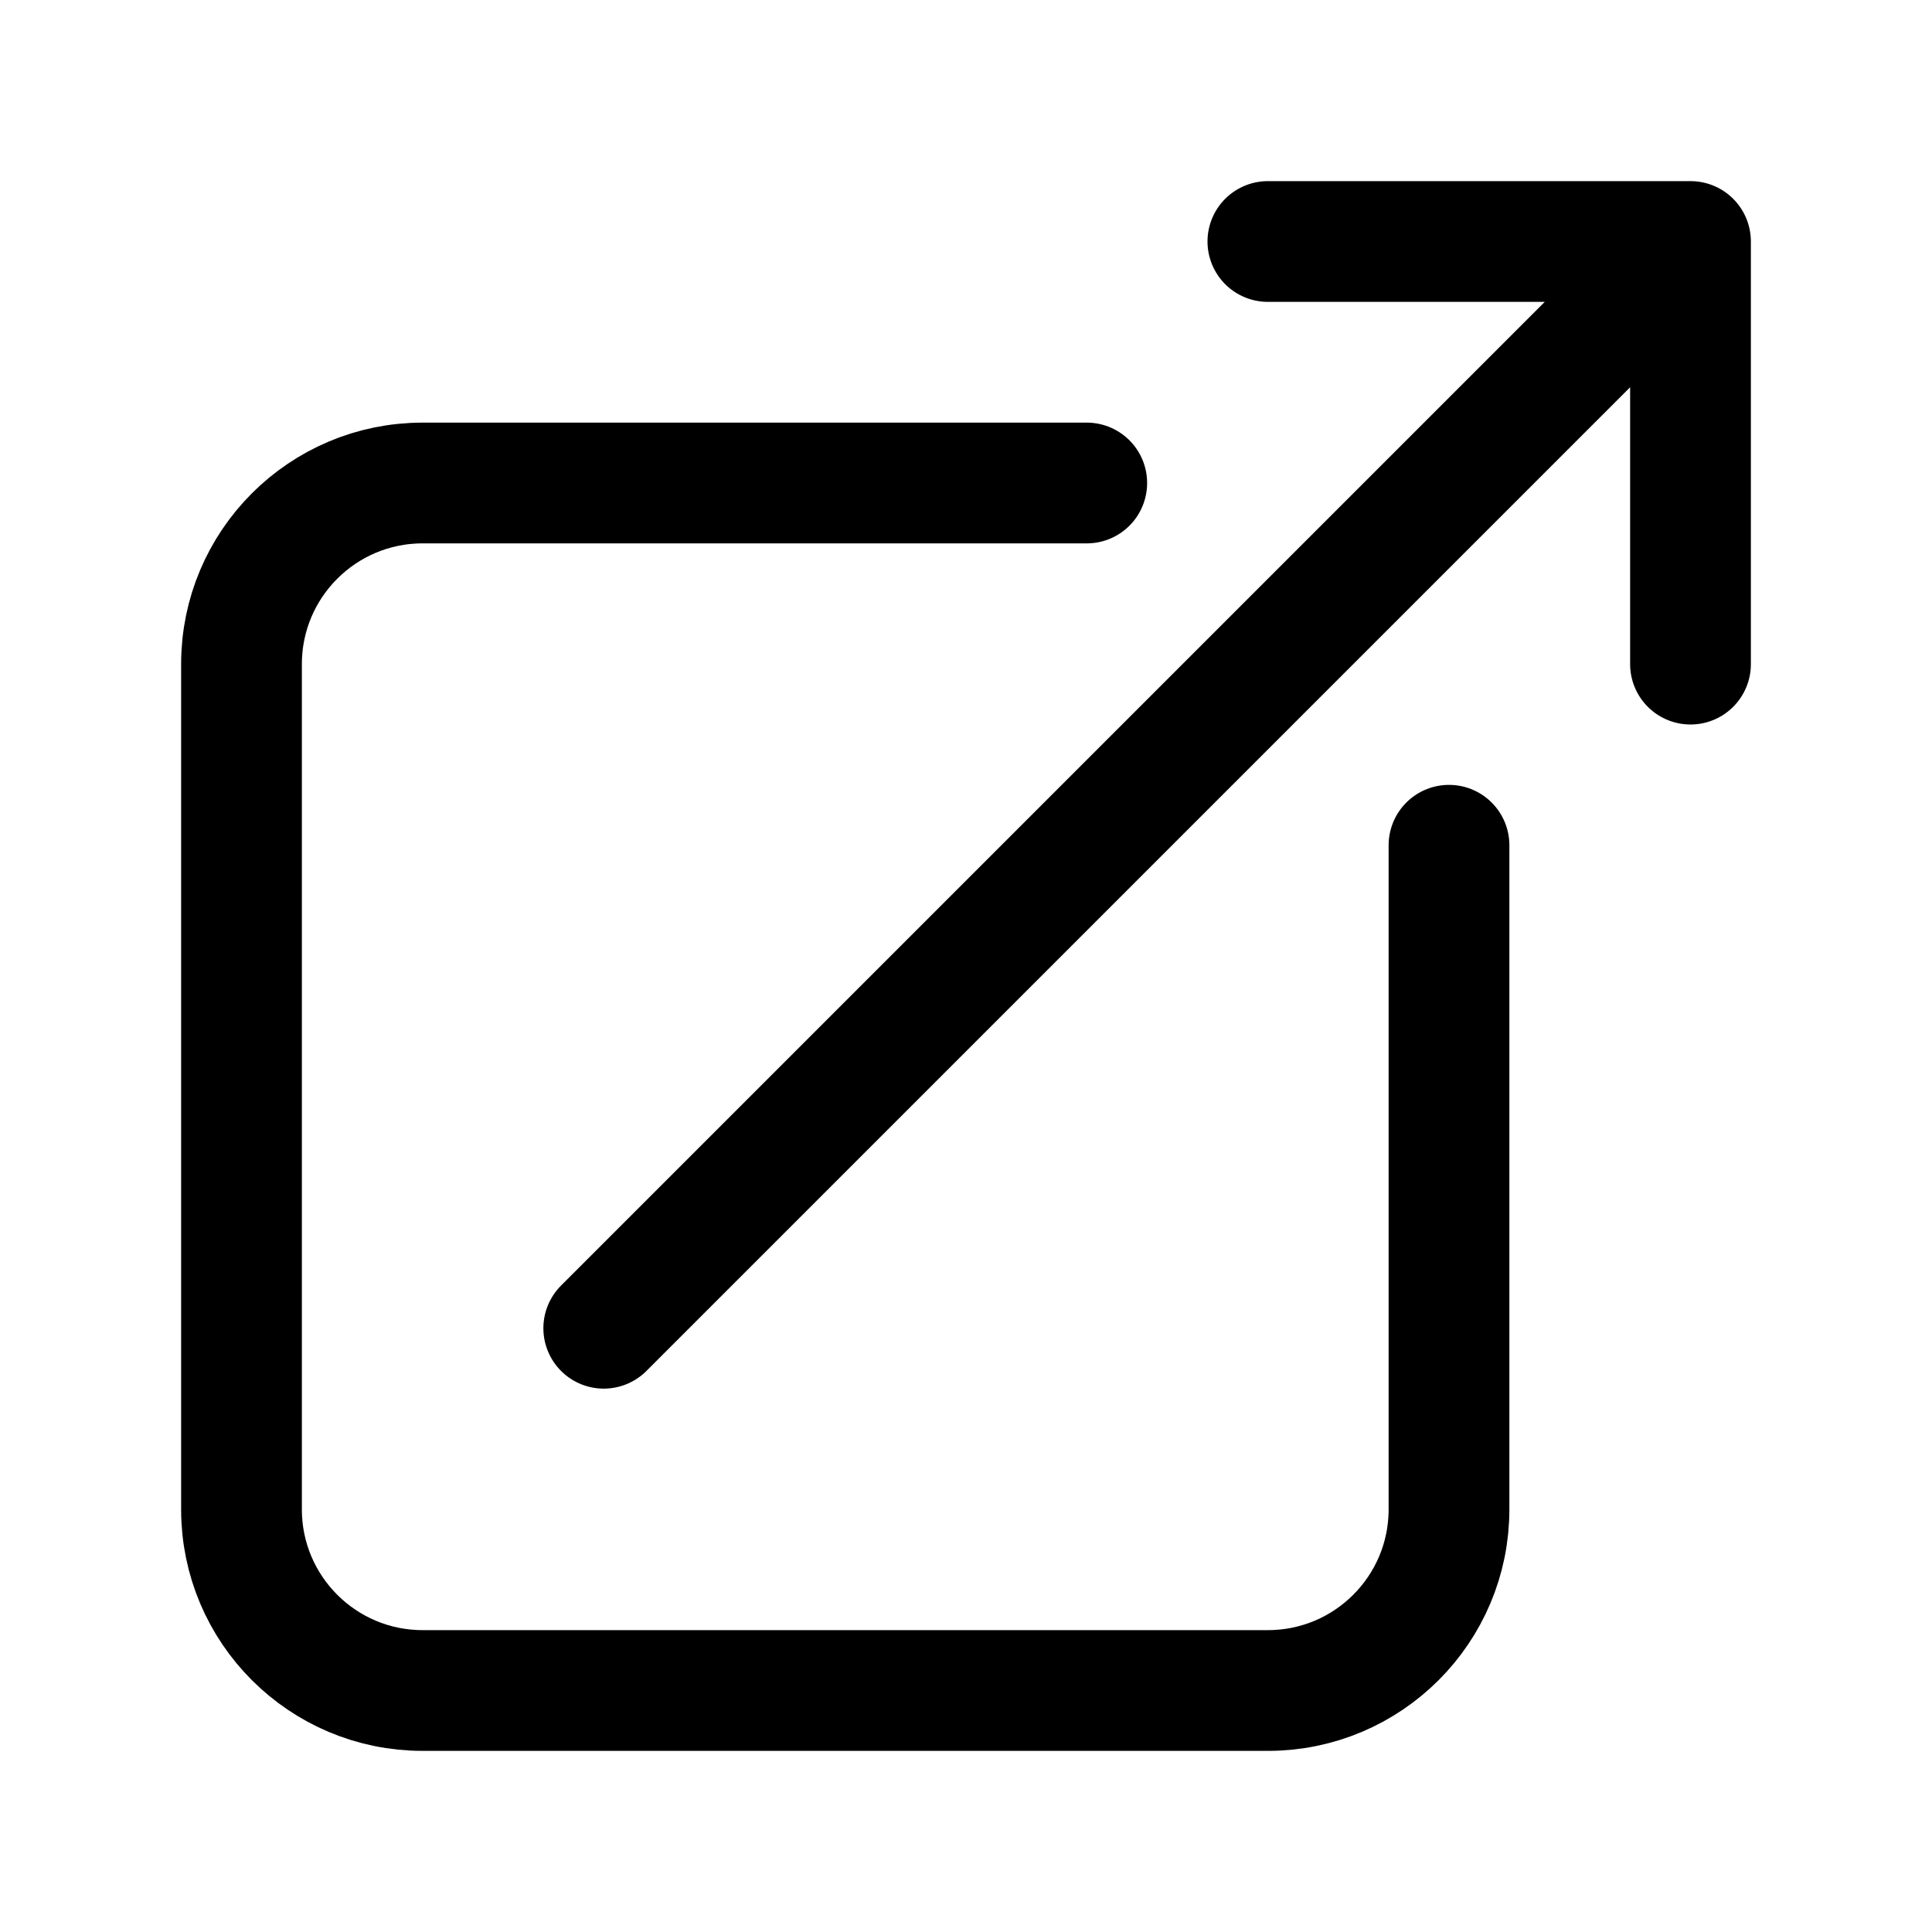
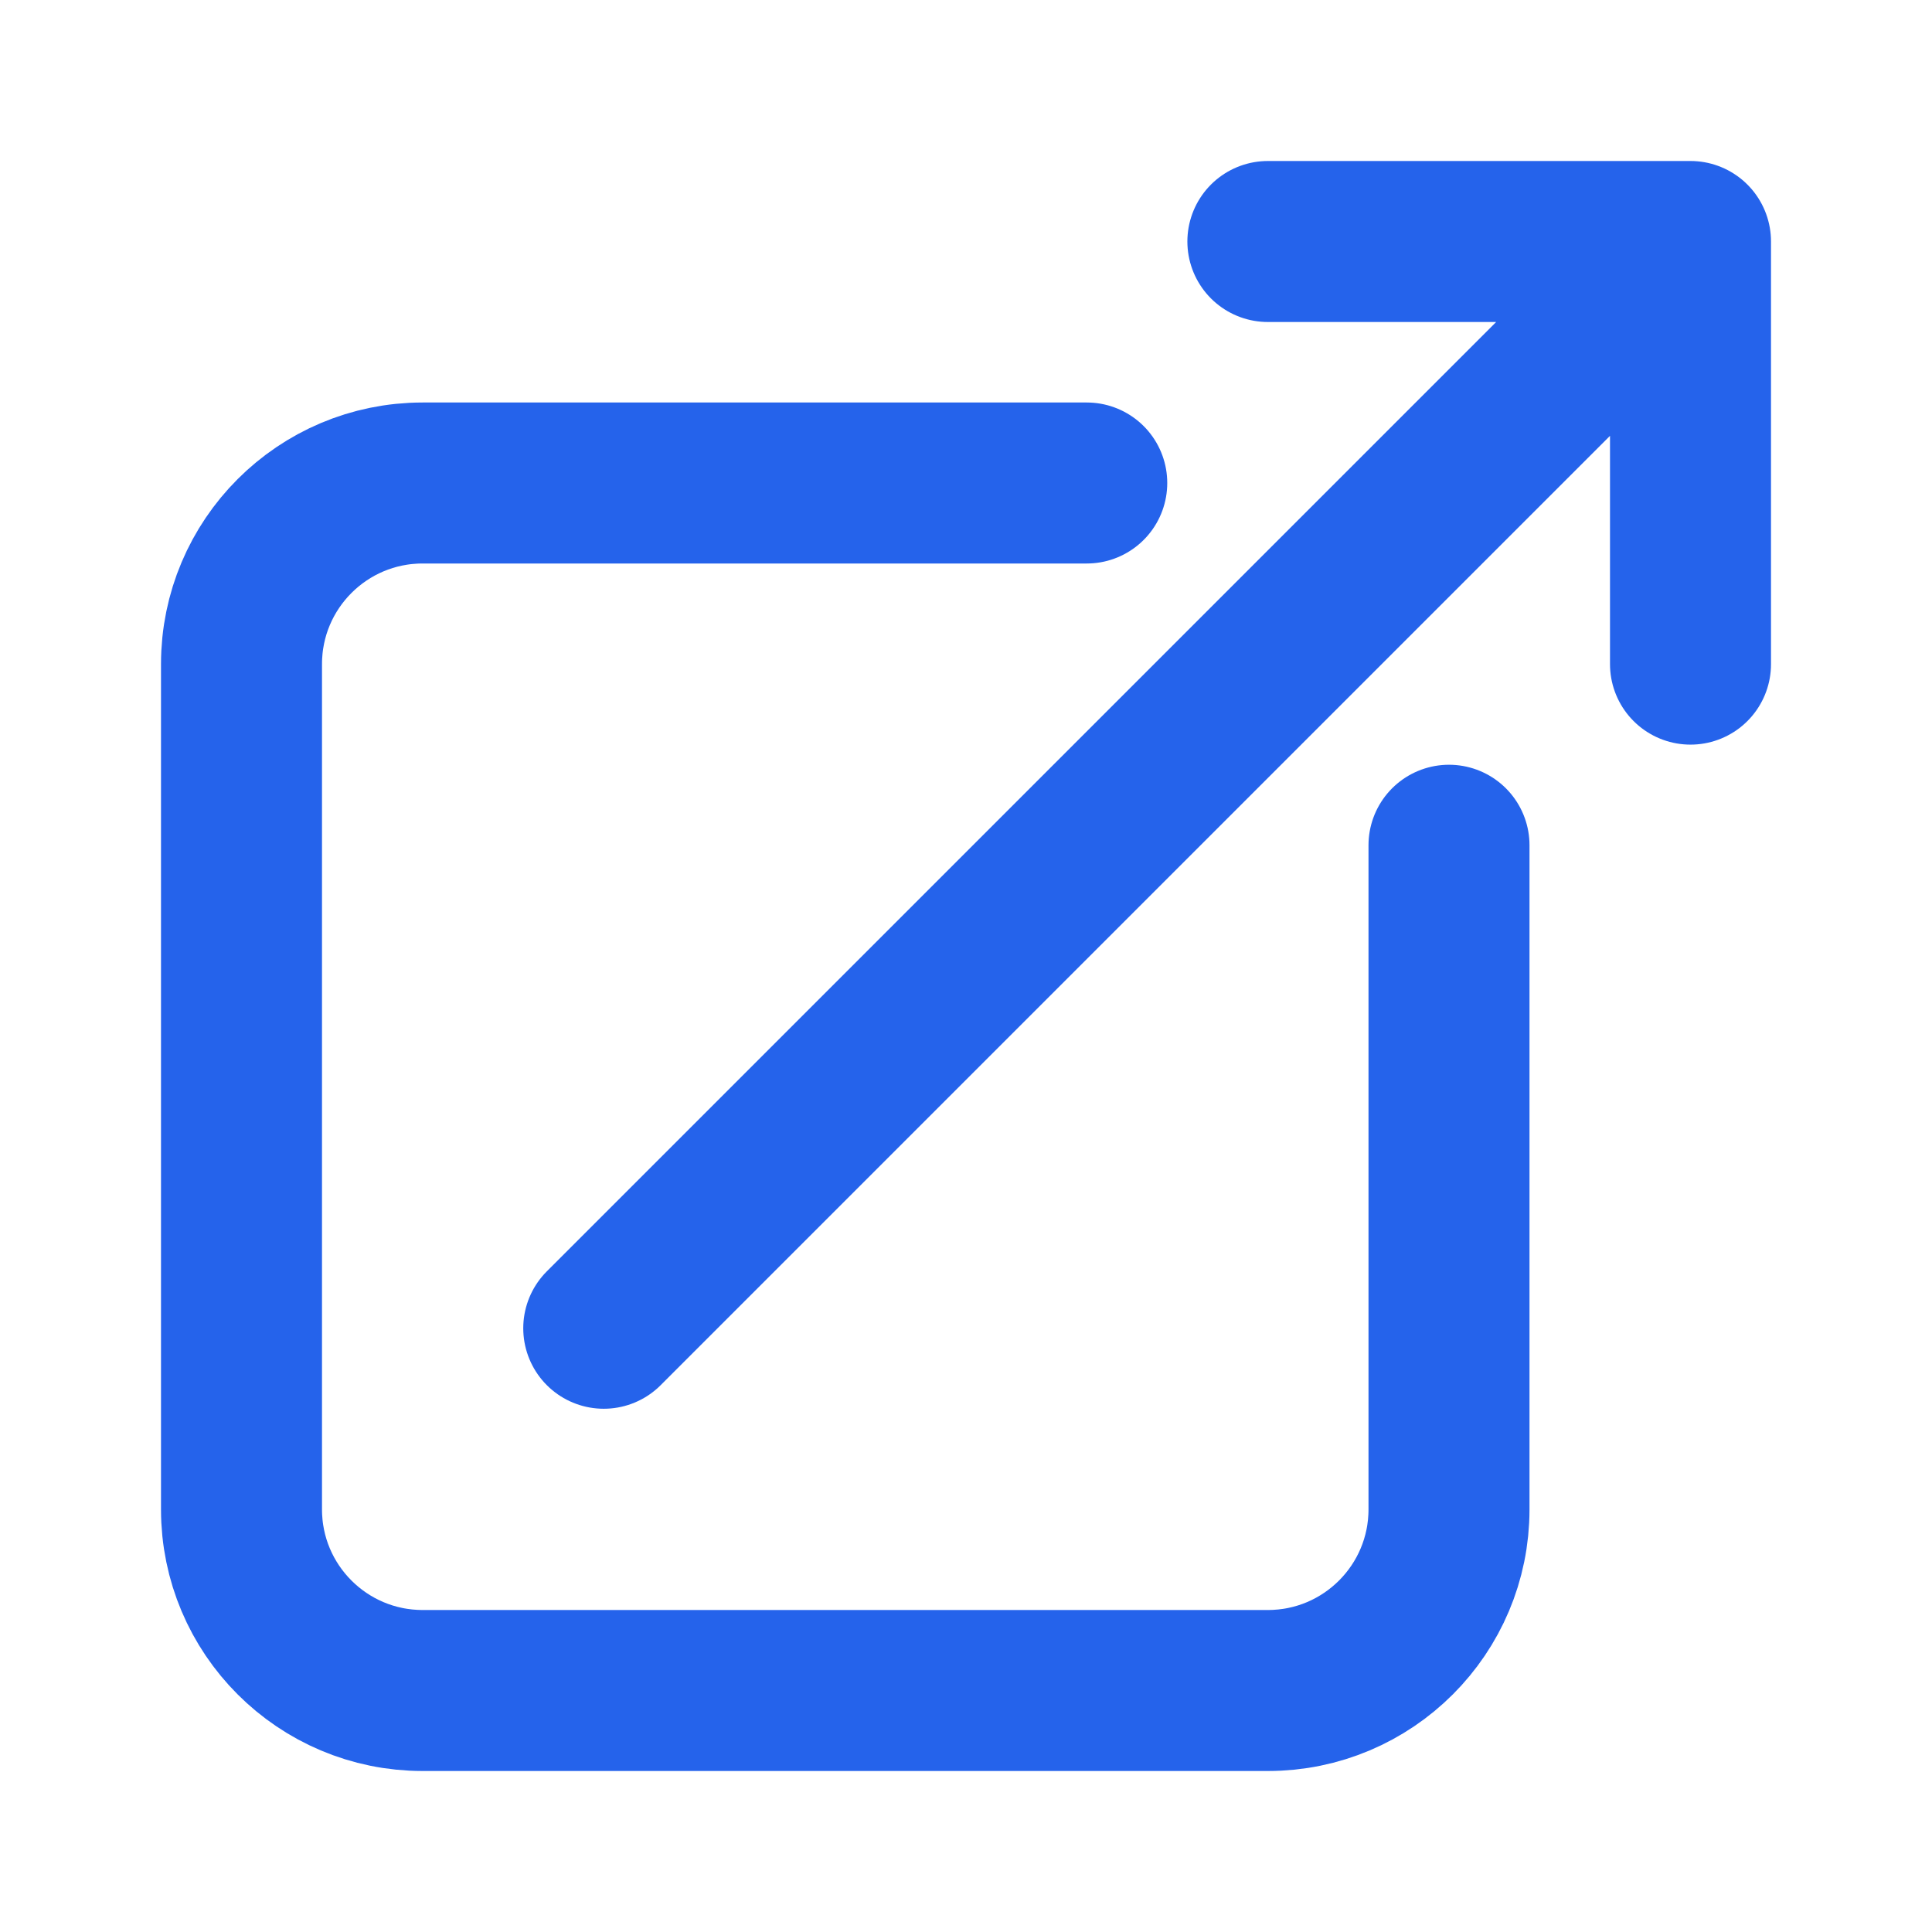
- <svg xmlns="http://www.w3.org/2000/svg" fill="none" viewBox="0 0 24 24" stroke-width="1.5" stroke="currentColor" class="w-6 h-6">
+ <svg xmlns="http://www.w3.org/2000/svg" fill="none" viewBox="0 0 24 24" stroke-width="2" stroke="#2563eb" class="w-6 h-6">
  <path stroke-linecap="round" stroke-linejoin="round" d="M13.5 6H5.25A2.25 2.25 0 0 0 3 8.25v10.5A2.25 2.25 0 0 0 5.25 21h10.5A2.25 2.25 0 0 0 18 18.75V10.5m-10.5 6L21 3m0 0h-5.25M21 3v5.25" />
</svg>
